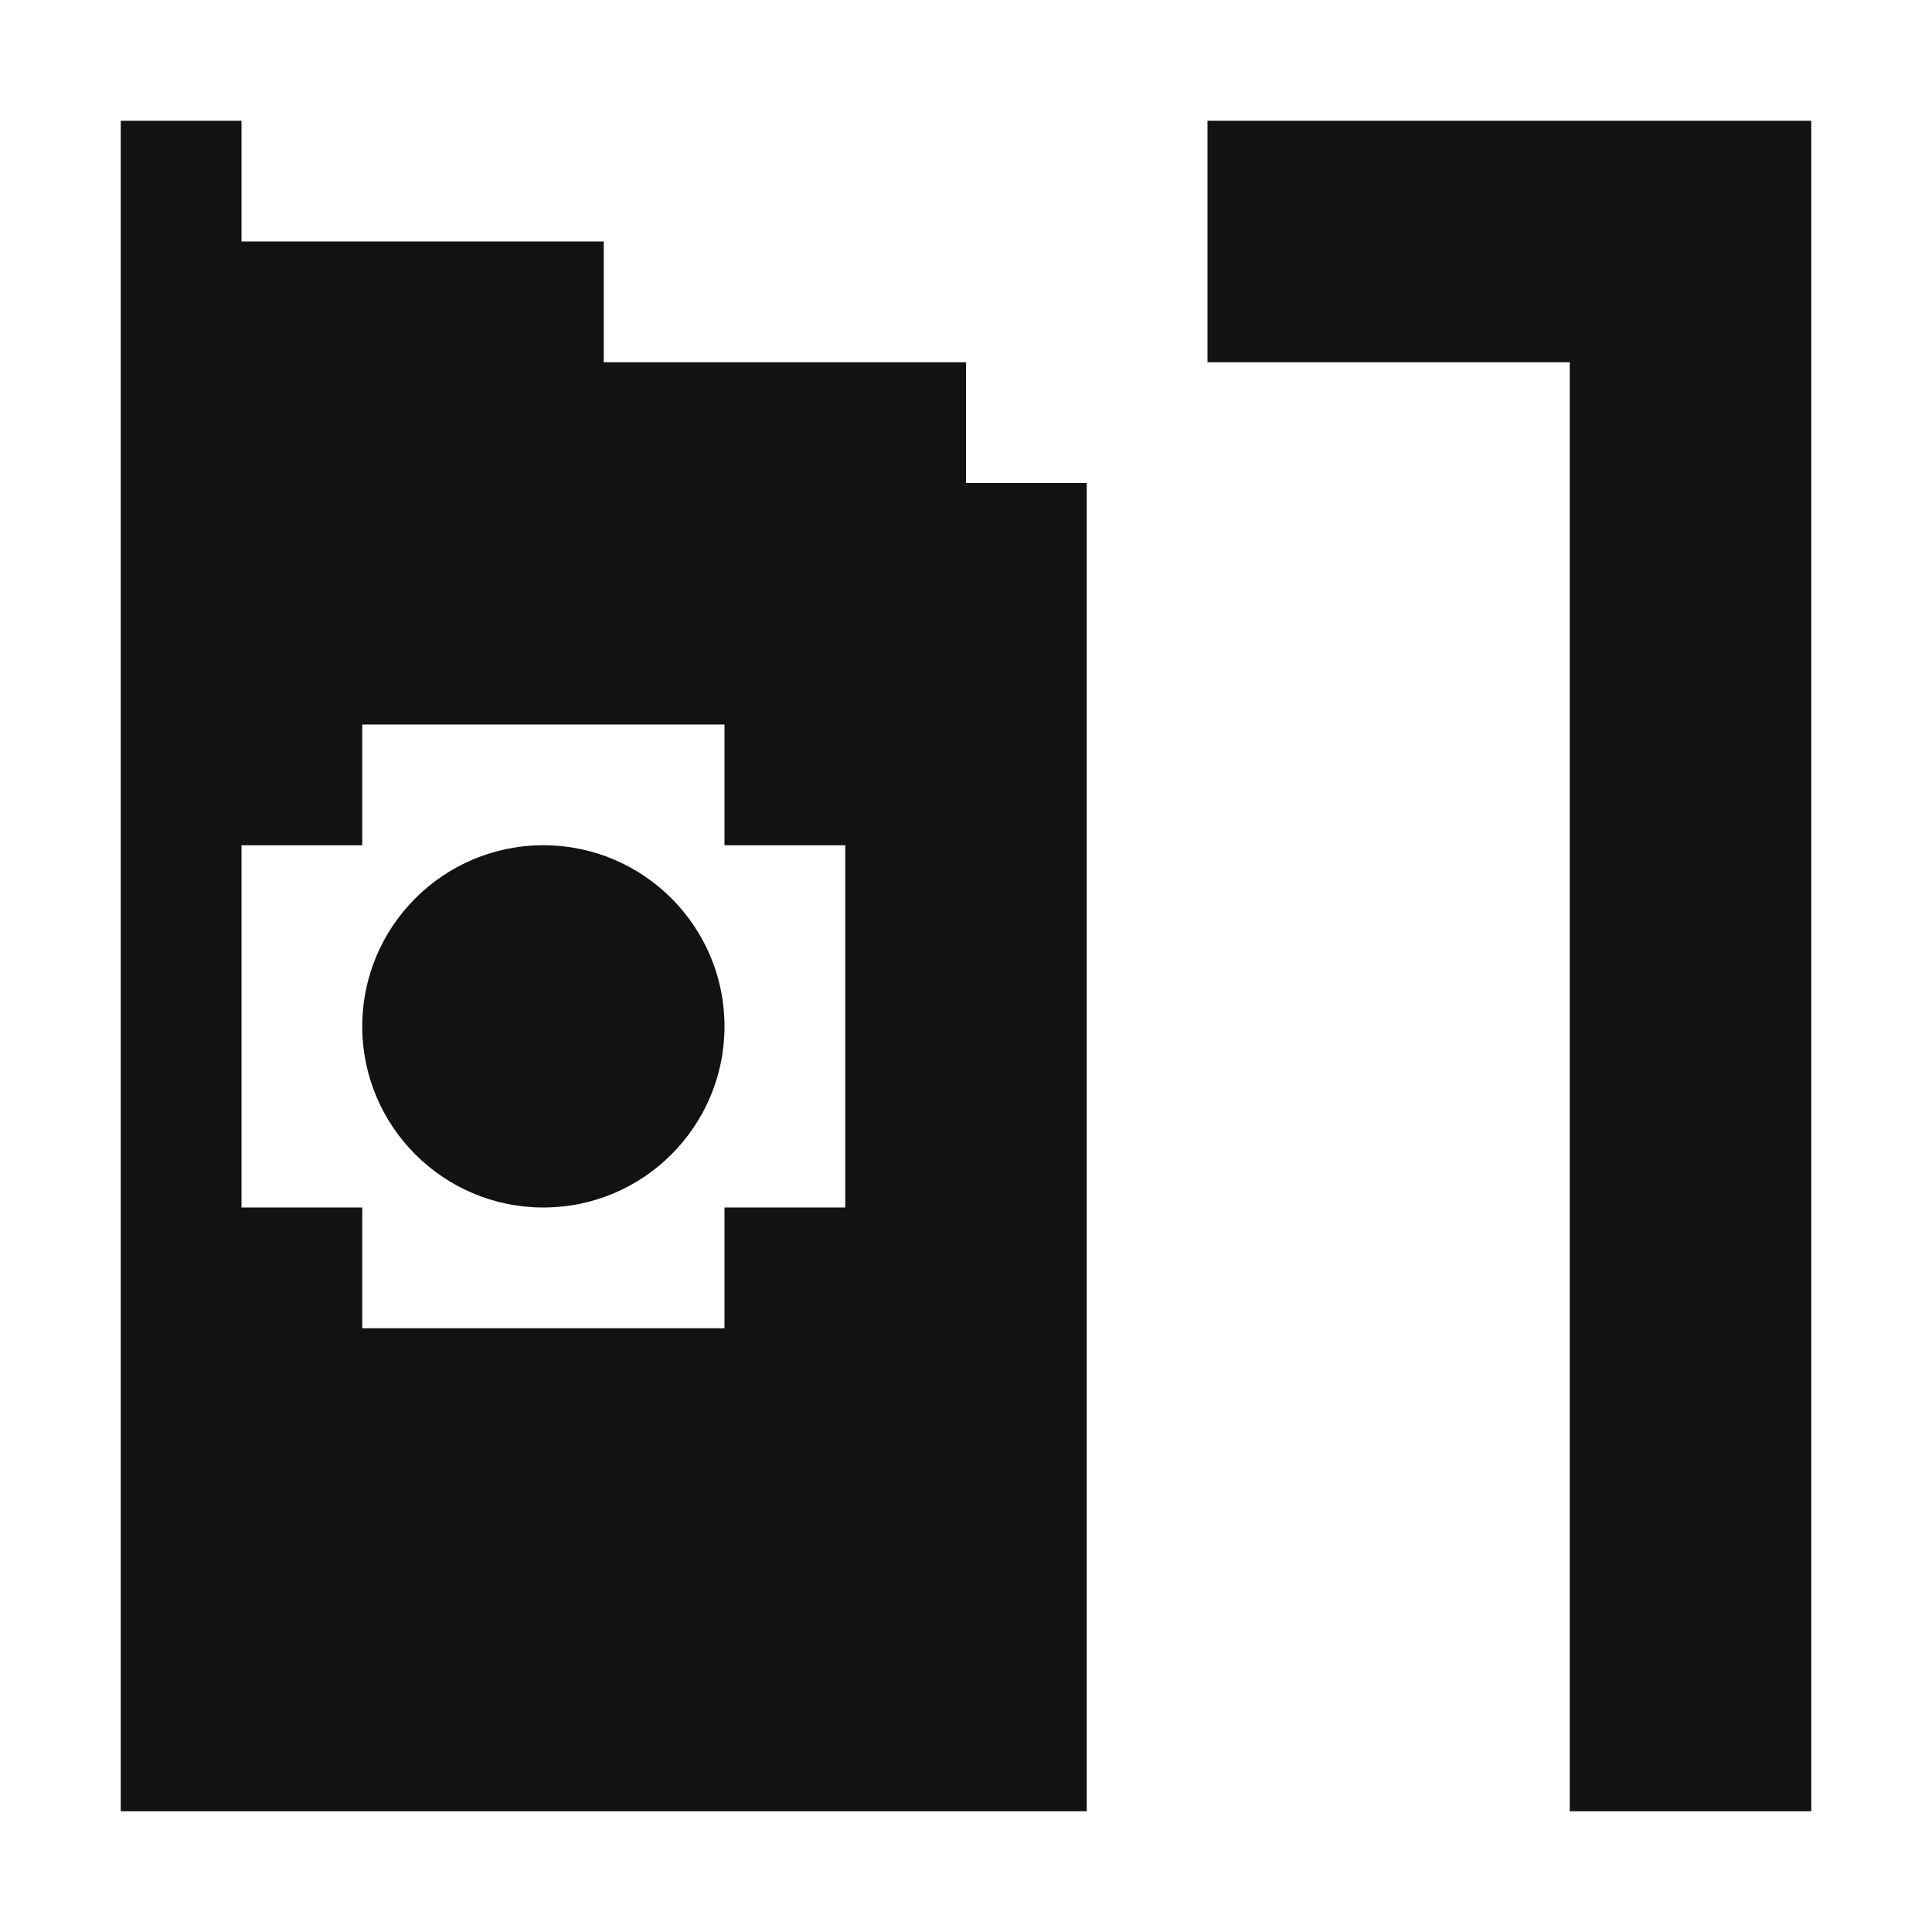
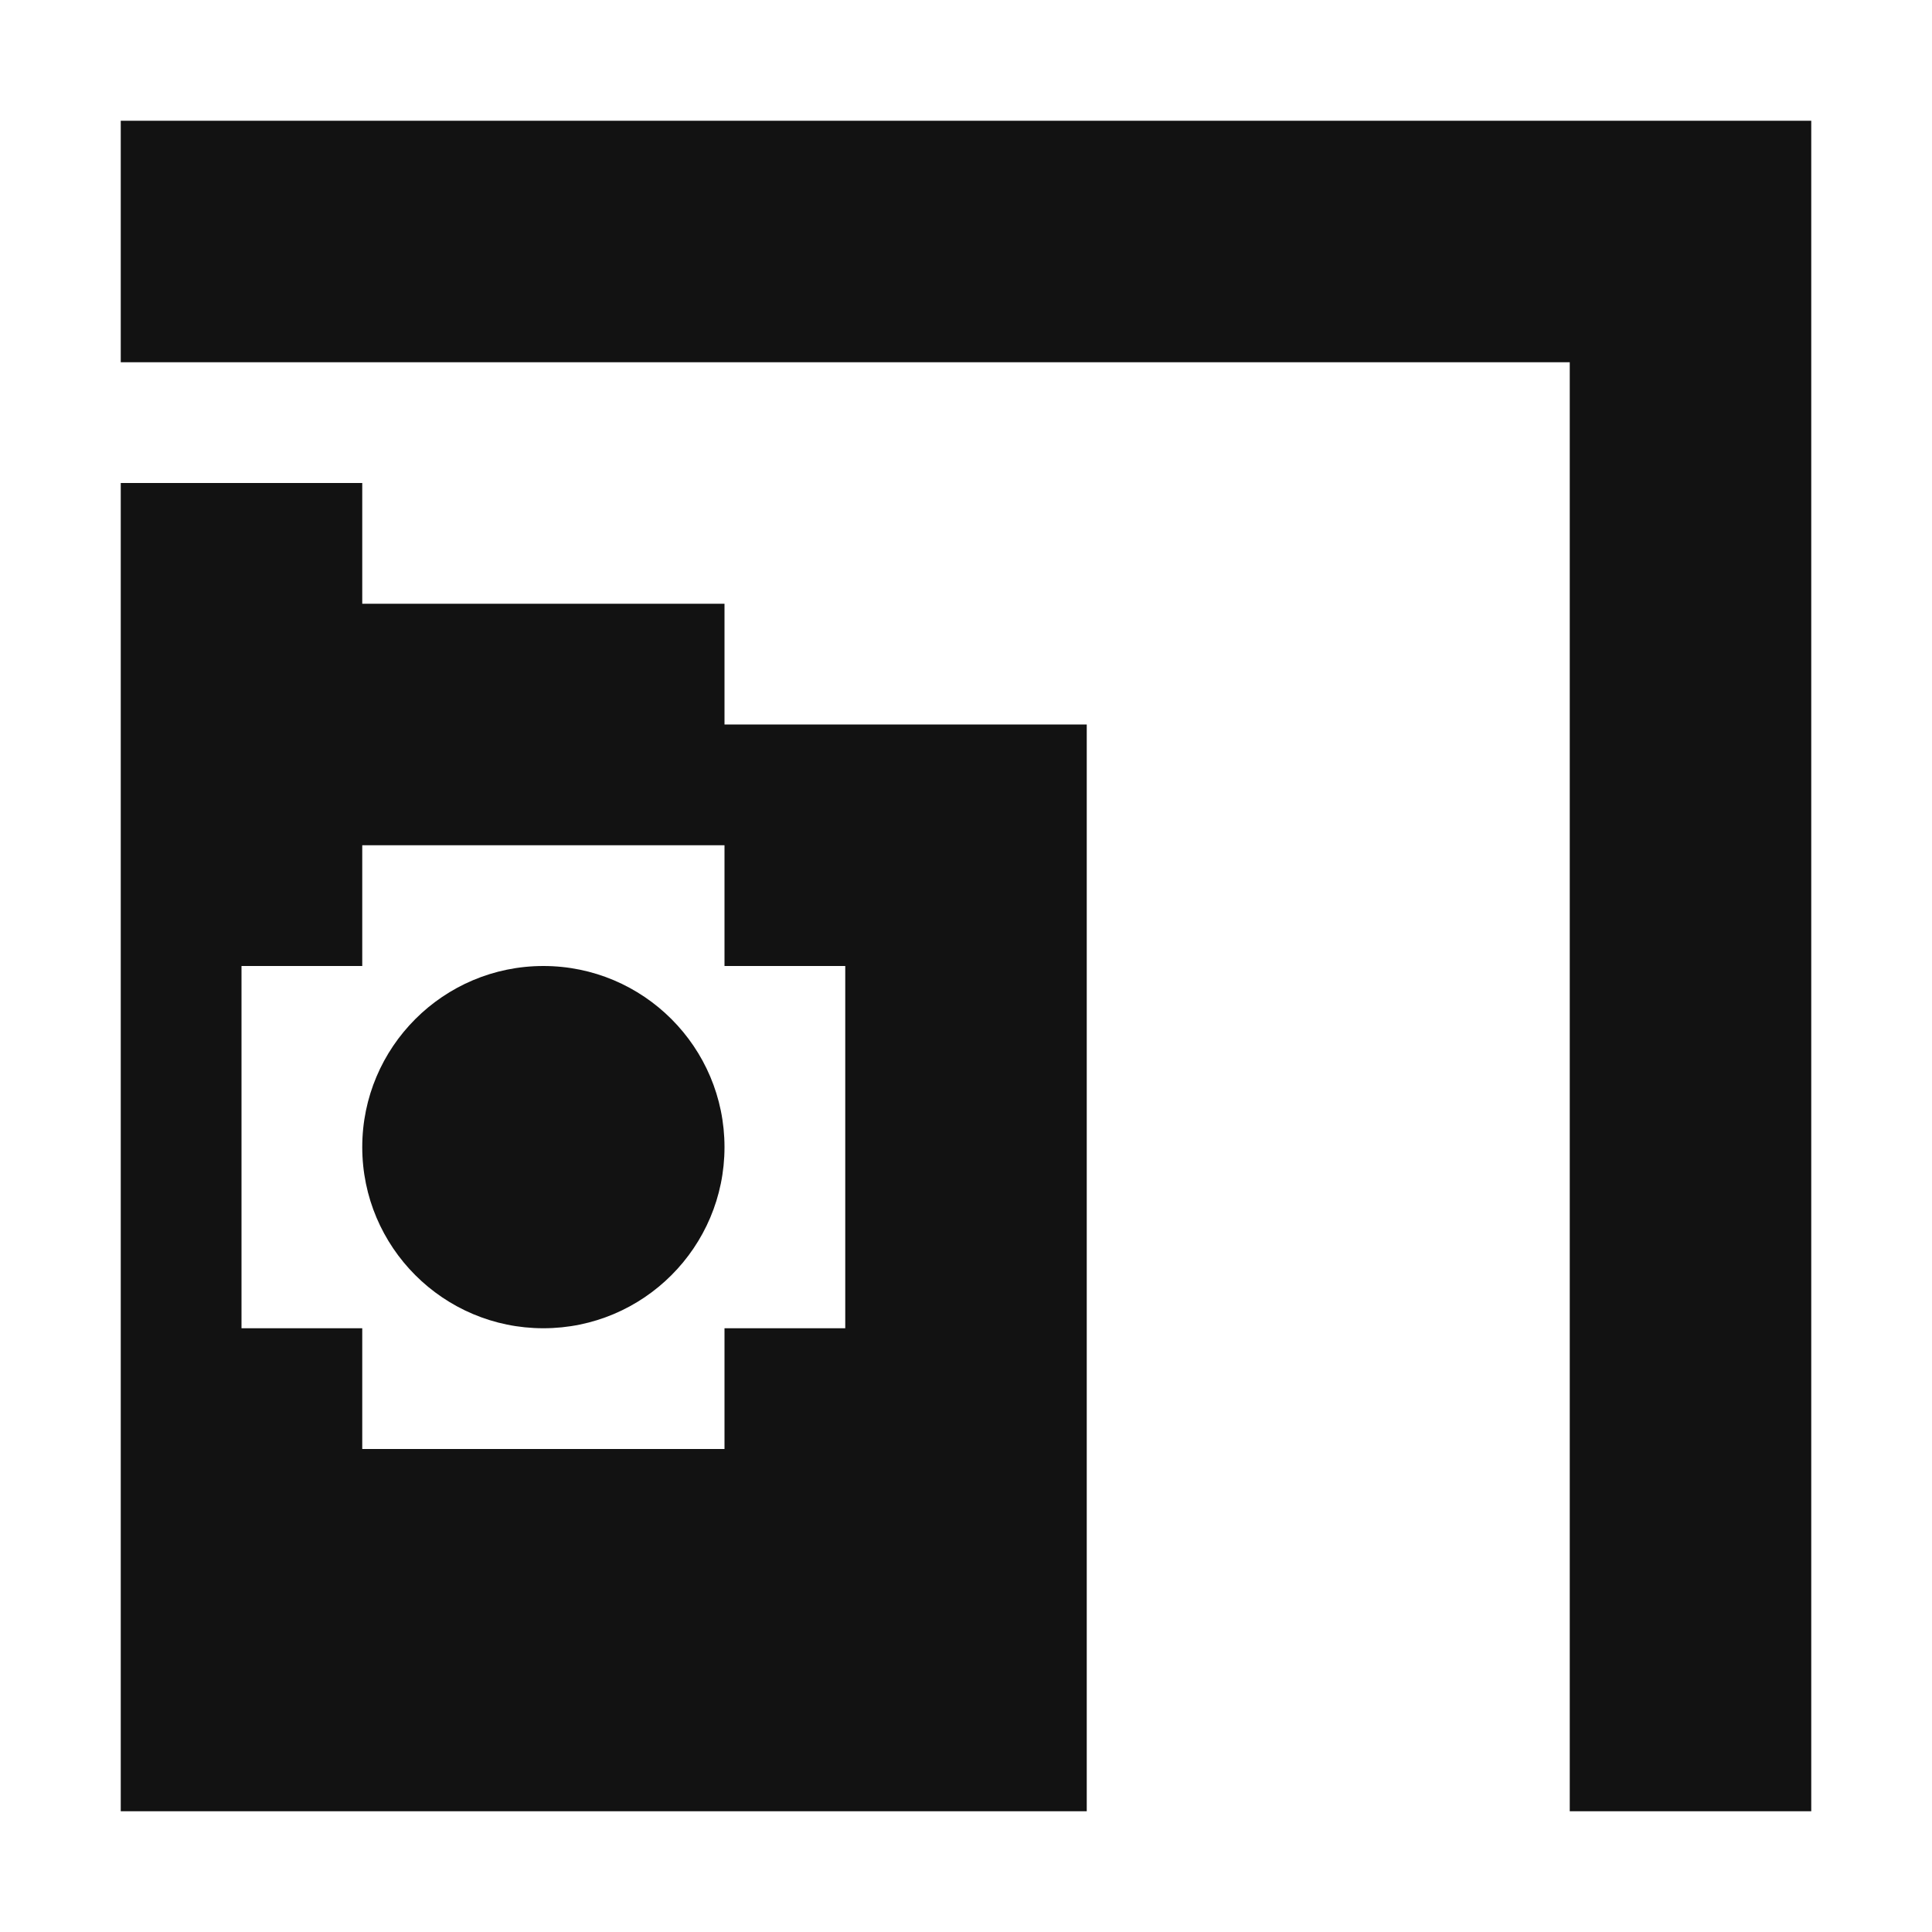
<svg xmlns="http://www.w3.org/2000/svg" width="16" height="16" viewBox="0 0 16 16">
-   <path id="ink" d="M1 1V15H9V4H8V3H5V2H2V1ZM10 1V3H13V15H15V1ZM6 11H3V10H2V7H3V6H6V7H7V10H6Z" fill="#121212" />
-   <path id="node" d="M6 8.5C6 9.328 5.328 10 4.5 10C3.672 10 3 9.328 3 8.5C3 7.672 3.672 7 4.5 7C5.328 7 6 7.672 6 8.5Z" fill="#121212" />
+   <path id="ink" d="M1 4V15H9V6H6V5H3V4ZM1 1V3H13V15H15V1ZM6 12H3V11H2V8H3V7H6V8H7V11H6Z" fill="#121212" />
+   <path id="node" d="M6 9.5C6 10.328 5.328 11 4.5 11C3.672 11 3 10.328 3 9.5C3 8.672 3.672 8 4.5 8C5.328 8 6 8.672 6 9.5Z" fill="#121212" />
</svg>
